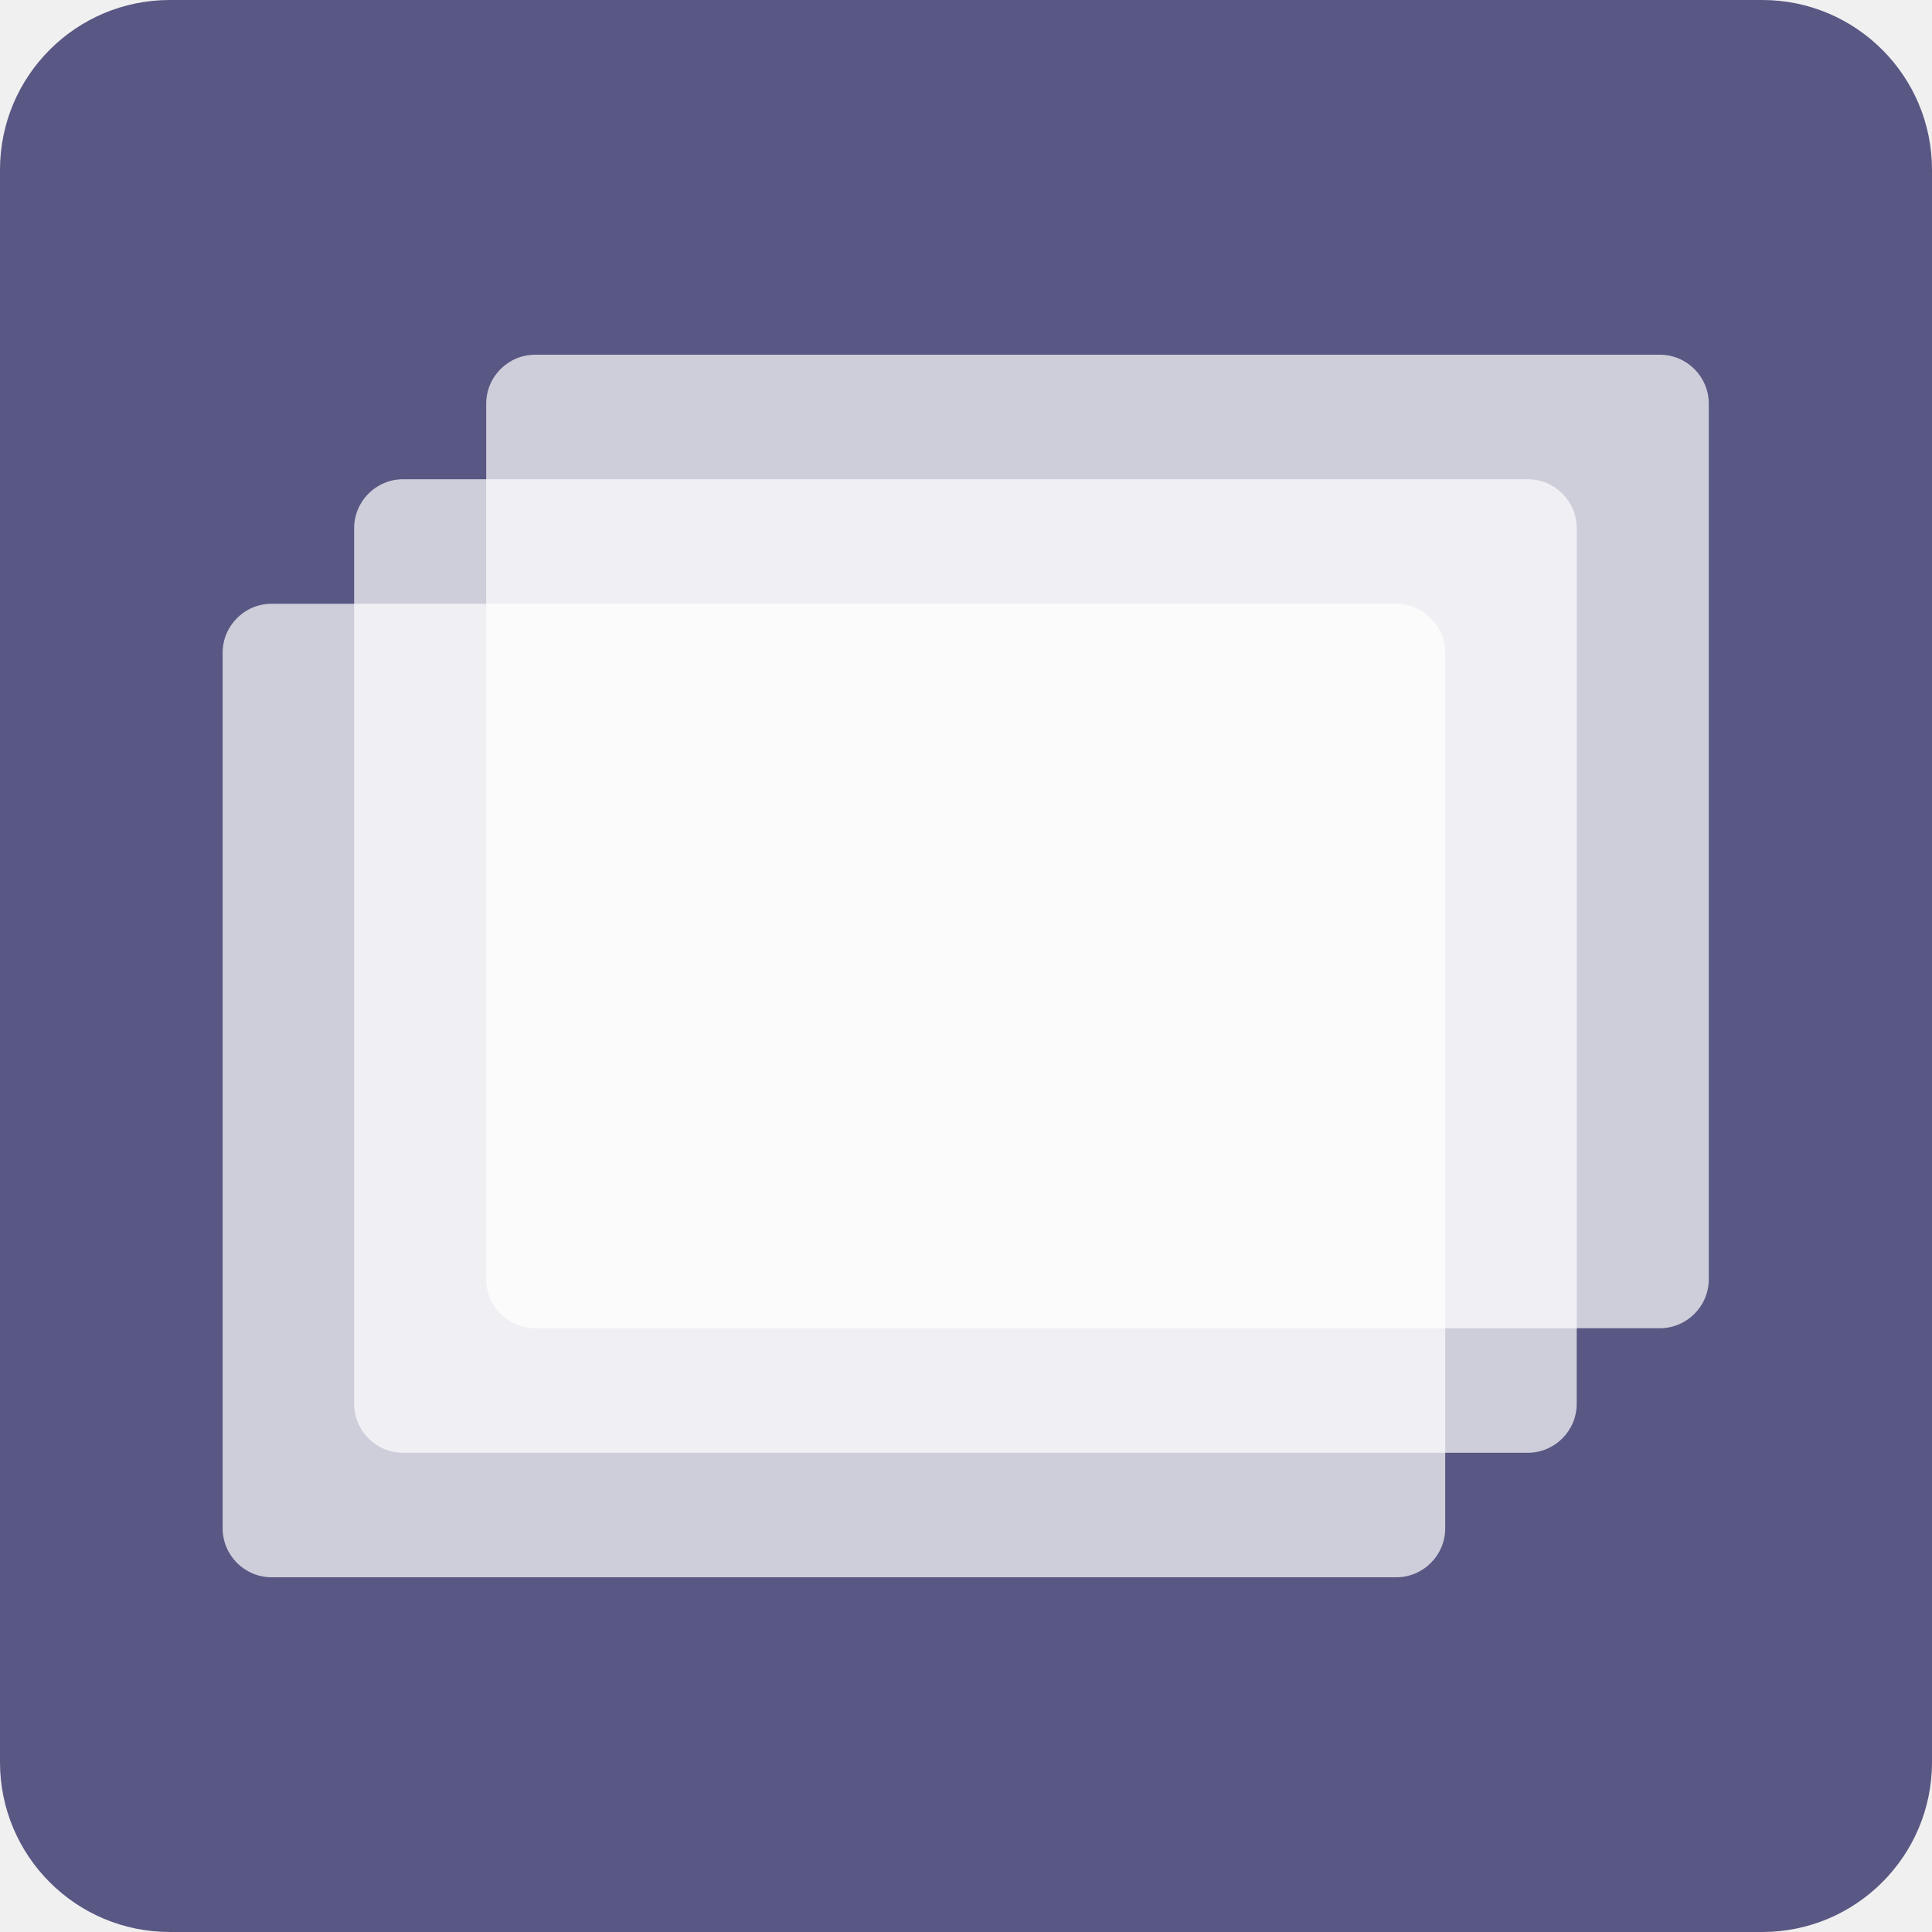
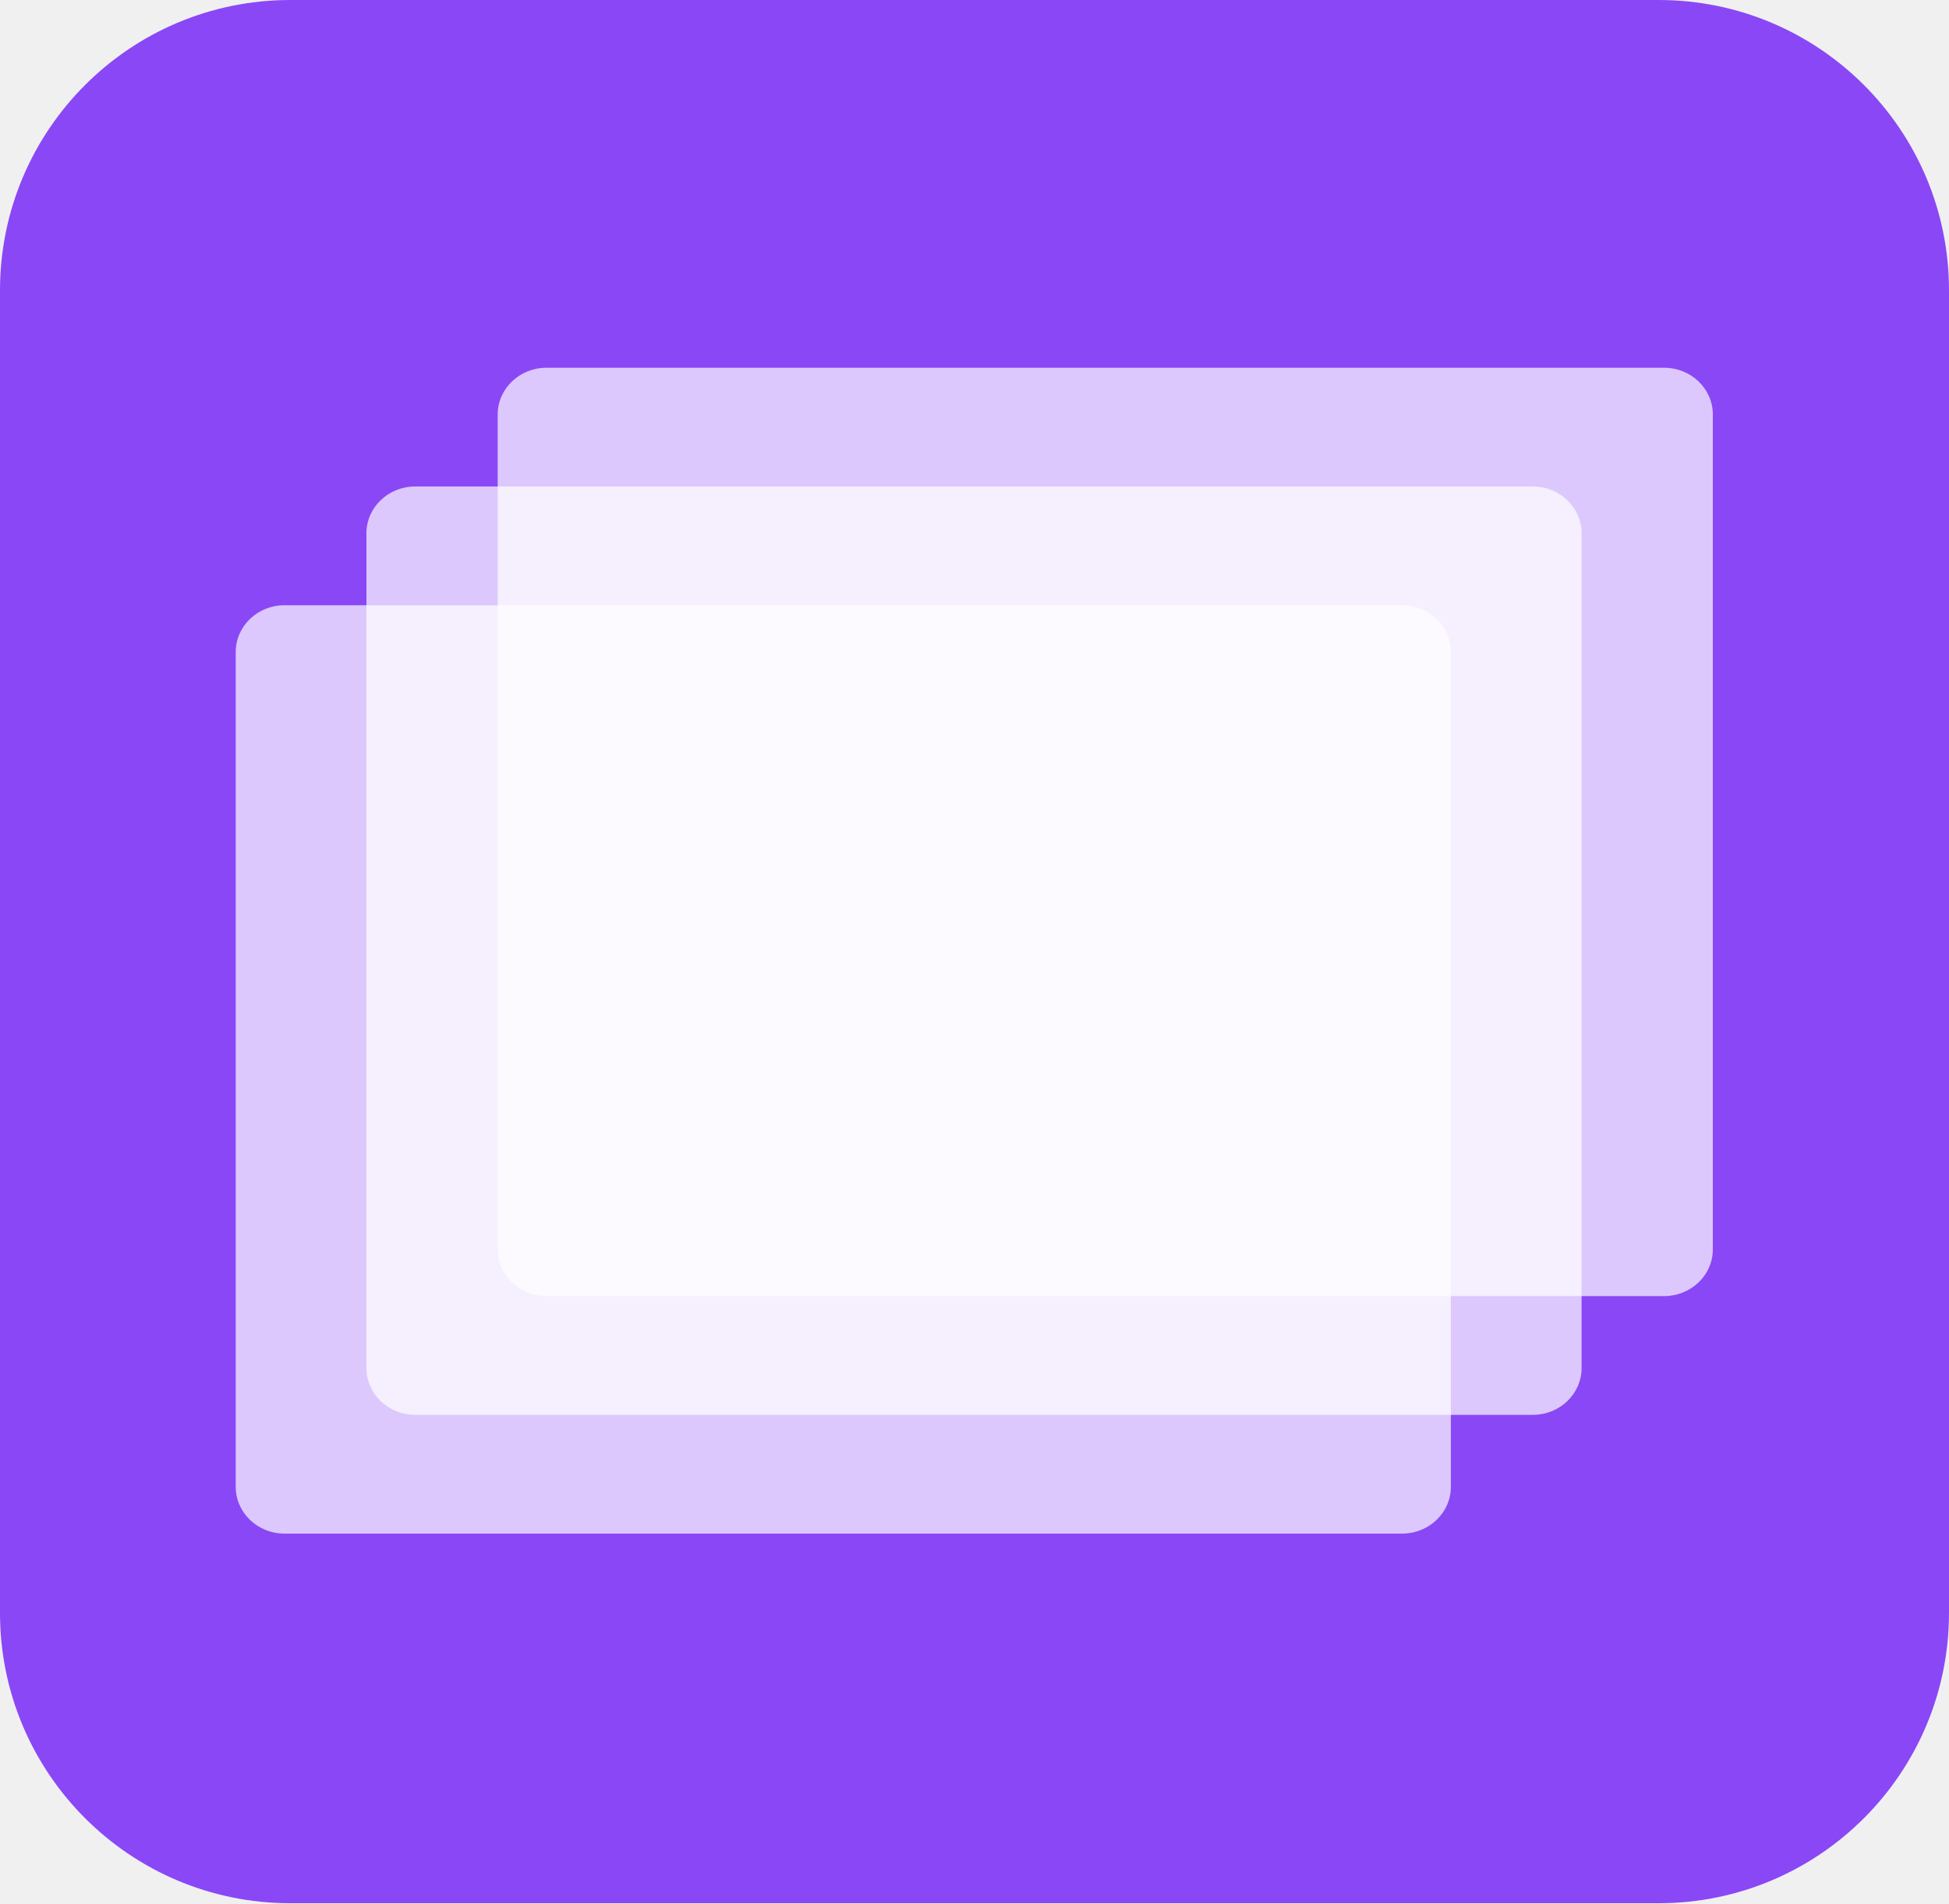
- <svg xmlns="http://www.w3.org/2000/svg" width="512" height="512" viewBox="0 0 512 512" fill="none">
-   <rect width="512" height="512" rx="45" fill="#595783" />
-   <rect x="128.849" y="94" width="324" height="258" rx="13" fill="white" fill-opacity="0.7" />
-   <rect x="93.849" y="127" width="324" height="258" rx="13" fill="white" fill-opacity="0.7" />
-   <rect x="59" y="160" width="324" height="258" rx="13" fill="white" fill-opacity="0.7" />
+ <svg xmlns="http://www.w3.org/2000/svg" width="678" height="662" viewBox="0 0 678 662" fill="none">
+   <rect width="678" height="662" rx="101" fill="#8A47F6" />
+   <path d="M578.889 127.912H190.092C180.725 127.912 173.131 135.197 173.131 144.183V434.557C173.131 443.543 180.725 450.828 190.092 450.828H578.889C588.256 450.828 595.85 443.543 595.85 434.557V144.183C595.85 135.197 588.256 127.912 578.889 127.912Z" fill="white" fill-opacity="0.7" />
+   <path d="M533.225 169.215H144.428C135.061 169.215 127.467 176.5 127.467 185.486V475.86C127.467 484.846 135.061 492.131 144.428 492.131H533.225C542.592 492.131 550.186 484.846 550.186 475.86V185.486C550.186 176.5 542.592 169.215 533.225 169.215Z" fill="white" fill-opacity="0.7" />
+   <path d="M487.758 210.518H98.961C89.594 210.518 82 217.803 82 226.789V517.163C82 526.149 89.594 533.434 98.961 533.434H487.758C497.125 533.434 504.719 526.149 504.719 517.163V226.789C504.719 217.803 497.125 210.518 487.758 210.518Z" fill="white" fill-opacity="0.7" />
</svg>
